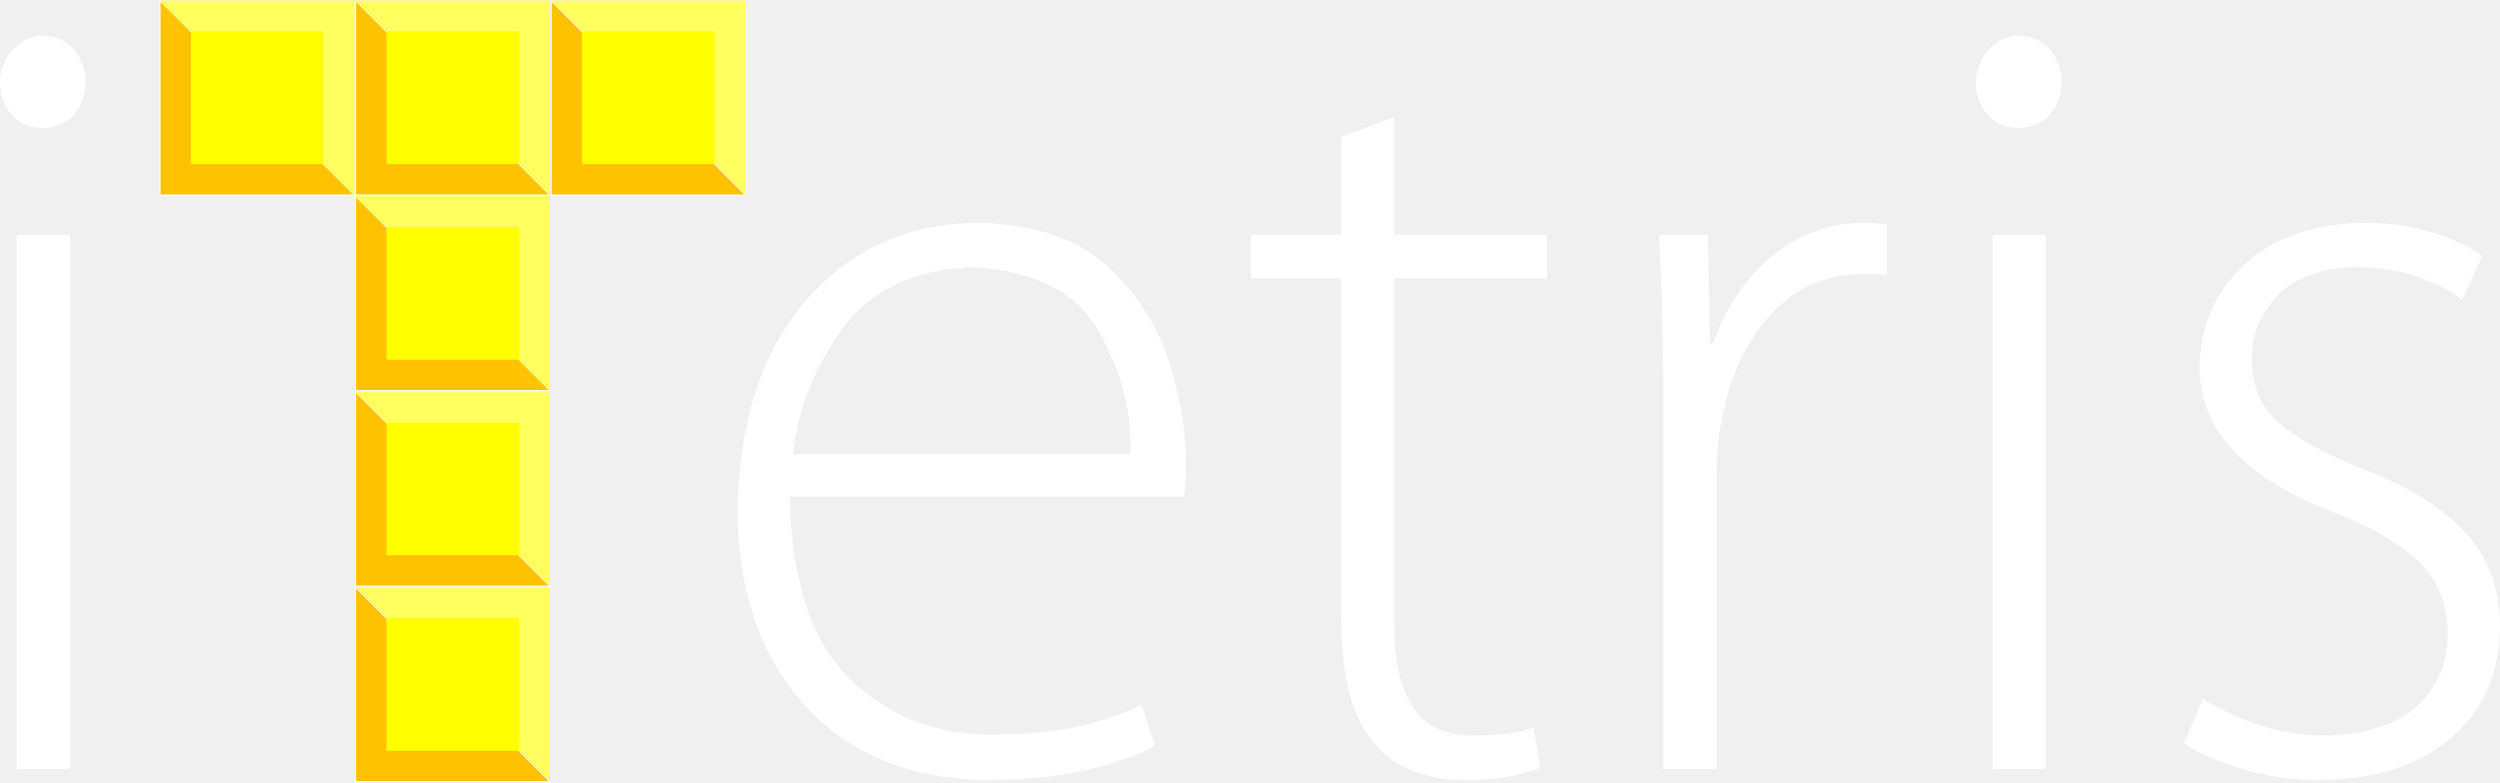
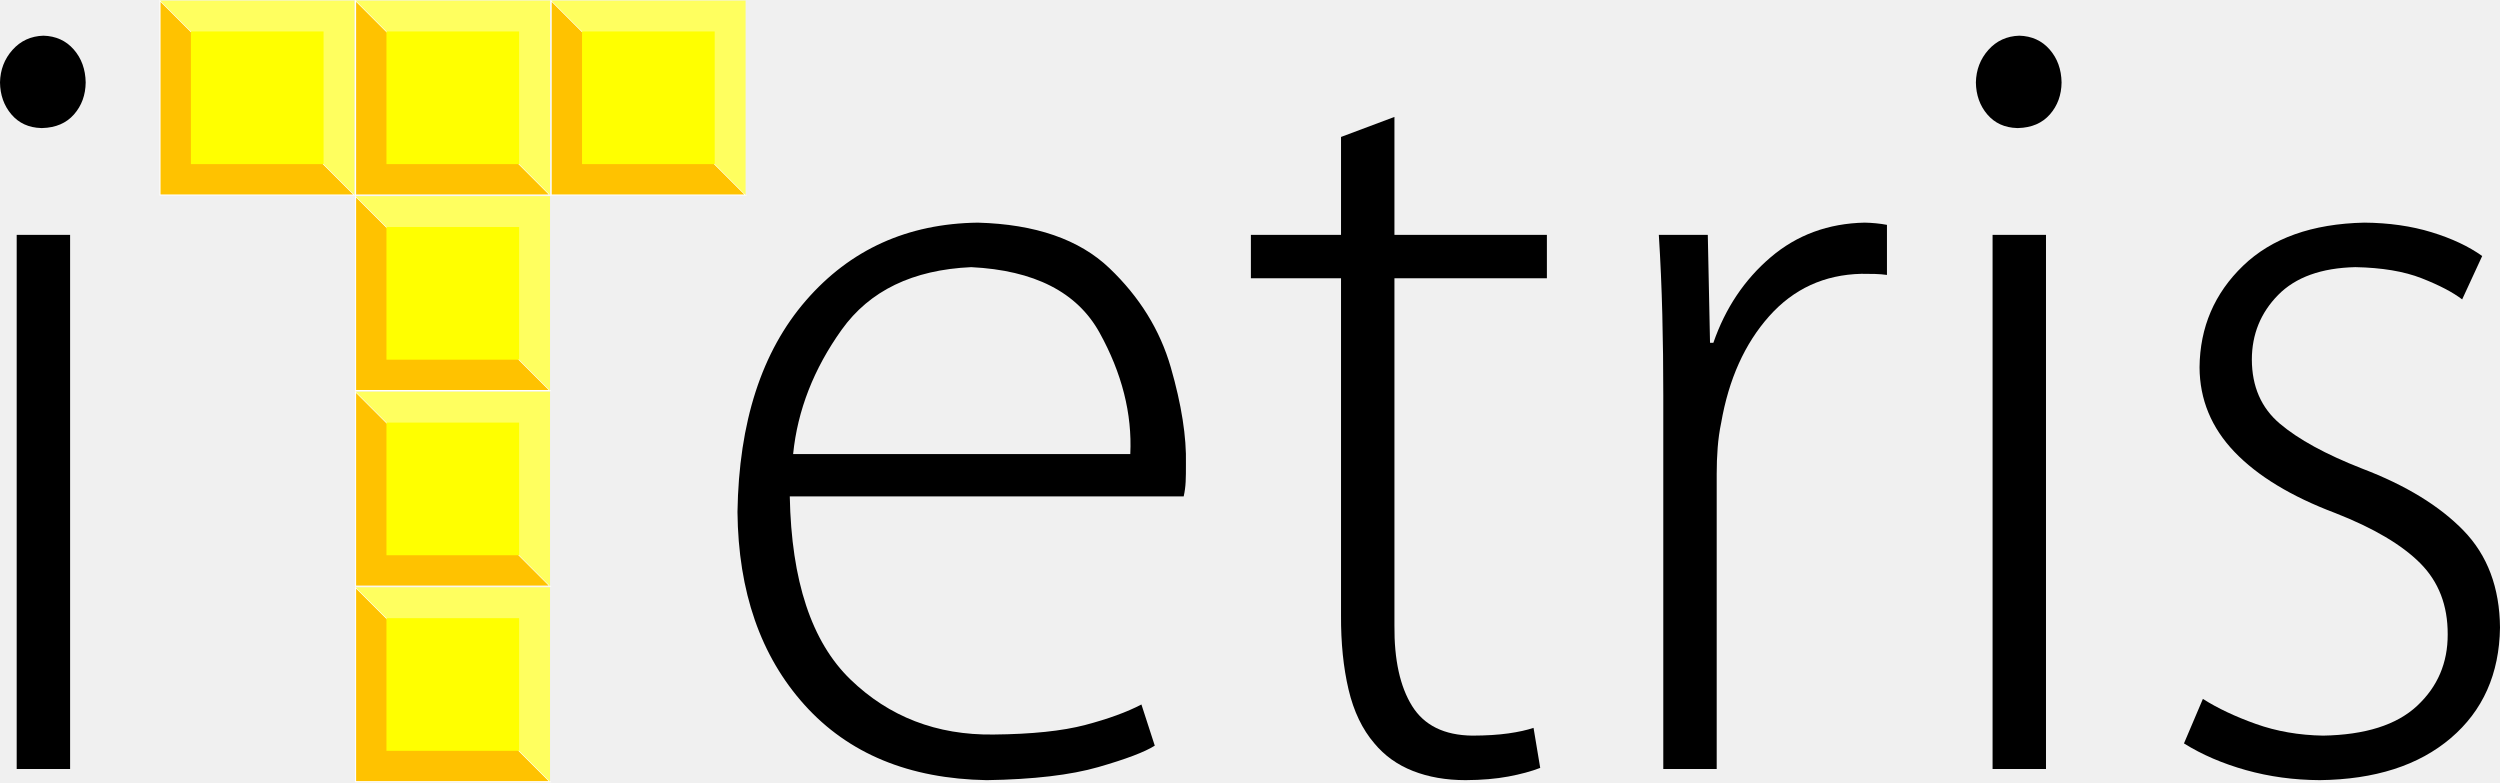
<svg xmlns="http://www.w3.org/2000/svg" width="323.509" height="101.229" id="svg2" version="1.1">
  <defs id="defs4" />
  <g id="layer1" transform="translate(-192.922,-406.756)">
-     <path id="path4082" style="font-size:144px;font-style:normal;font-weight:300;line-height:125%;letter-spacing:0px;word-spacing:0px;fill:#ffffff;fill-opacity:1;stroke:none;font-family:Myriad Pro Light;-inkscape-font-specification:'Myriad Pro Light, Light'" d="m 201.994,506.269 0,-69.119 -6.912,0 0,69.119 z m -3.6,-82.943 c 1.746,-0.048 3.114,-0.636 4.104,-1.764 0.99,-1.128 1.494,-2.508 1.512,-4.14 -0.03,-1.701 -0.546,-3.123 -1.548,-4.266 -1.002,-1.143 -2.31,-1.737 -3.924,-1.782 -1.62,0.054 -2.952,0.666 -3.996,1.836 -1.044,1.17 -1.584,2.574 -1.62,4.212 0.024,1.632 0.516,3.012 1.476,4.14 0.96,1.128 2.244,1.716 3.852,1.764 z" />
-     <path id="path4086" style="font-size:144px;font-style:normal;font-weight:300;line-height:125%;letter-spacing:0px;word-spacing:0px;fill:#ffffff;fill-opacity:1;stroke:none;font-family:Myriad Pro Light;-inkscape-font-specification:'Myriad Pro Light, Light'" d="m 346.097,470.99 c 0.138,-0.624 0.222,-1.248 0.252,-1.872 0.03,-0.624 0.042,-1.392 0.036,-2.304 0.086,-3.514 -0.566,-7.686 -1.957,-12.517 -1.391,-4.831 -4.038,-9.11 -7.941,-12.837 -3.903,-3.727 -9.579,-5.691 -17.029,-5.893 -9.108,0.12 -16.524,3.48 -22.248,10.08 -5.724,6.6 -8.676,15.72 -8.856,27.36 0.102,10.329 2.994,18.651 8.676,24.966 5.682,6.315 13.542,9.561 23.58,9.738 6.036,-0.096 10.848,-0.66 14.436,-1.692 3.588,-1.032 6.024,-1.956 7.308,-2.772 l -1.728,-5.328 c -1.869,0.981 -4.287,1.863 -7.254,2.646 -2.967,0.783 -6.933,1.197 -11.898,1.242 -7.335,0.093 -13.509,-2.289 -18.522,-7.146 -5.013,-4.857 -7.623,-12.747 -7.83,-23.67 z m -50.543,-5.472 c 0.573,-5.67 2.667,-11.034 6.282,-16.092 3.615,-5.058 9.201,-7.758 16.758,-8.1 8.175,0.405 13.713,3.231 16.614,8.478 2.901,5.247 4.227,10.485 3.978,15.714 z" />
-     <path id="path4088" style="font-size:144px;font-style:normal;font-weight:300;line-height:125%;letter-spacing:0px;word-spacing:0px;fill:#ffffff;fill-opacity:1;stroke:none;font-family:Myriad Pro Light;-inkscape-font-specification:'Myriad Pro Light, Light'" d="m 366.455,424.478 0,12.672 -11.664,0 0,5.616 11.664,0 0,43.631 c -0.018,3.552 0.306,6.744 0.972,9.576 0.666,2.832 1.782,5.16 3.348,6.984 1.311,1.584 2.973,2.772 4.986,3.564 2.013,0.792 4.287,1.188 6.822,1.188 2.085,-0.012 3.927,-0.168 5.526,-0.468 1.599,-0.3 2.973,-0.672 4.122,-1.116 l -0.864,-5.184 c -0.861,0.294 -1.947,0.534 -3.258,0.72 -1.311,0.186 -2.865,0.282 -4.662,0.288 -3.633,-0.045 -6.231,-1.323 -7.794,-3.834 -1.563,-2.511 -2.325,-5.985 -2.286,-10.422 l 0,-44.927 19.728,0 0,-5.616 -19.728,0 0,-15.264 z" />
-     <path id="path4090" style="font-size:144px;font-style:normal;font-weight:300;line-height:125%;letter-spacing:0px;word-spacing:0px;fill:#ffffff;fill-opacity:1;stroke:none;font-family:Myriad Pro Light;-inkscape-font-specification:'Myriad Pro Light, Light'" d="m 408.157,506.269 6.912,0 0,-38.16 c -0.003,-1.158 0.039,-2.298 0.126,-3.42 0.087,-1.122 0.237,-2.19 0.45,-3.204 0.981,-5.655 3.051,-10.257 6.21,-13.806 3.159,-3.549 7.137,-5.379 11.934,-5.49 0.642,-0.003 1.23,0.003 1.764,0.018 0.534,0.015 1.05,0.057 1.548,0.126 l 0,-6.48 c -0.888,-0.168 -1.848,-0.264 -2.88,-0.288 -4.722,0.099 -8.778,1.593 -12.168,4.482 -3.39,2.889 -5.862,6.579 -7.416,11.07 l -0.432,0 -0.288,-13.968 -6.336,0 c 0.213,3.393 0.363,6.831 0.45,10.314 0.087,3.483 0.129,6.957 0.126,10.422 z" />
-     <path id="path4092" style="font-size:144px;font-style:normal;font-weight:300;line-height:125%;letter-spacing:0px;word-spacing:0px;fill:#ffffff;fill-opacity:1;stroke:none;font-family:Myriad Pro Light;-inkscape-font-specification:'Myriad Pro Light, Light'" d="m 457.681,506.269 0,-69.119 -6.912,0 0,69.119 z m -3.6,-82.943 c 1.746,-0.048 3.114,-0.636 4.104,-1.764 0.99,-1.128 1.494,-2.508 1.512,-4.14 -0.03,-1.701 -0.546,-3.123 -1.548,-4.266 -1.002,-1.143 -2.31,-1.737 -3.924,-1.782 -1.62,0.054 -2.952,0.666 -3.996,1.836 -1.044,1.17 -1.584,2.574 -1.62,4.212 0.024,1.632 0.516,3.012 1.476,4.14 0.96,1.128 2.244,1.716 3.852,1.764 z" />
-     <path id="path4094" style="font-size:144px;font-style:normal;font-weight:300;line-height:125%;letter-spacing:0px;word-spacing:0px;fill:#ffffff;fill-opacity:1;stroke:none;font-family:Myriad Pro Light;-inkscape-font-specification:'Myriad Pro Light, Light'" d="m 475.535,502.957 c 2.334,1.458 5.01,2.61 8.028,3.456 3.018,0.846 6.198,1.278 9.54,1.296 7.146,-0.084 12.798,-1.896 16.956,-5.436 4.158,-3.54 6.282,-8.304 6.372,-14.292 -0.042,-5.178 -1.614,-9.366 -4.716,-12.564 -3.102,-3.198 -7.482,-5.874 -13.14,-8.028 -4.689,-1.839 -8.235,-3.777 -10.638,-5.814 -2.403,-2.037 -3.609,-4.803 -3.618,-8.298 0.009,-3.27 1.143,-6.054 3.402,-8.352 2.259,-2.298 5.589,-3.498 9.99,-3.6 3.447,0.066 6.309,0.546 8.586,1.44 2.277,0.894 4.023,1.806 5.238,2.736 l 2.592,-5.616 c -1.752,-1.251 -3.936,-2.277 -6.552,-3.078 -2.616,-0.801 -5.52,-1.215 -8.712,-1.242 -6.747,0.15 -11.973,2.01 -15.678,5.58 -3.705,3.57 -5.583,7.95 -5.634,13.14 0.021,4.17 1.527,7.818 4.518,10.944 2.991,3.126 7.341,5.766 13.05,7.92 4.953,1.941 8.619,4.107 10.998,6.498 2.379,2.391 3.561,5.457 3.546,9.198 0.012,3.696 -1.308,6.78 -3.96,9.252 -2.652,2.472 -6.708,3.756 -12.168,3.852 -3.123,-0.054 -6.021,-0.558 -8.694,-1.512 -2.673,-0.954 -4.959,-2.034 -6.858,-3.24 z" />
+     <path id="path4082" style="font-size:144px;font-style:normal;font-weight:300;line-height:125%;letter-spacing:0px;word-spacing:0px;fill:#000000;fill-opacity:1;stroke:none;font-family:Myriad Pro Light;-inkscape-font-specification:'Myriad Pro Light, Light'" d="m 201.994,506.269 0,-69.119 -6.912,0 0,69.119 z m -3.6,-82.943 c 1.746,-0.048 3.114,-0.636 4.104,-1.764 0.99,-1.128 1.494,-2.508 1.512,-4.14 -0.03,-1.701 -0.546,-3.123 -1.548,-4.266 -1.002,-1.143 -2.31,-1.737 -3.924,-1.782 -1.62,0.054 -2.952,0.666 -3.996,1.836 -1.044,1.17 -1.584,2.574 -1.62,4.212 0.024,1.632 0.516,3.012 1.476,4.14 0.96,1.128 2.244,1.716 3.852,1.764 z" />
+     <path id="path4086" style="font-size:144px;font-style:normal;font-weight:300;line-height:125%;letter-spacing:0px;word-spacing:0px;fill:#000000;fill-opacity:1;stroke:none;font-family:Myriad Pro Light;-inkscape-font-specification:'Myriad Pro Light, Light'" d="m 346.097,470.99 c 0.138,-0.624 0.222,-1.248 0.252,-1.872 0.03,-0.624 0.042,-1.392 0.036,-2.304 0.086,-3.514 -0.566,-7.686 -1.957,-12.517 -1.391,-4.831 -4.038,-9.11 -7.941,-12.837 -3.903,-3.727 -9.579,-5.691 -17.029,-5.893 -9.108,0.12 -16.524,3.48 -22.248,10.08 -5.724,6.6 -8.676,15.72 -8.856,27.36 0.102,10.329 2.994,18.651 8.676,24.966 5.682,6.315 13.542,9.561 23.58,9.738 6.036,-0.096 10.848,-0.66 14.436,-1.692 3.588,-1.032 6.024,-1.956 7.308,-2.772 l -1.728,-5.328 c -1.869,0.981 -4.287,1.863 -7.254,2.646 -2.967,0.783 -6.933,1.197 -11.898,1.242 -7.335,0.093 -13.509,-2.289 -18.522,-7.146 -5.013,-4.857 -7.623,-12.747 -7.83,-23.67 z m -50.543,-5.472 c 0.573,-5.67 2.667,-11.034 6.282,-16.092 3.615,-5.058 9.201,-7.758 16.758,-8.1 8.175,0.405 13.713,3.231 16.614,8.478 2.901,5.247 4.227,10.485 3.978,15.714 z" />
+     <path id="path4088" style="font-size:144px;font-style:normal;font-weight:300;line-height:125%;letter-spacing:0px;word-spacing:0px;fill:#000000;fill-opacity:1;stroke:none;font-family:Myriad Pro Light;-inkscape-font-specification:'Myriad Pro Light, Light'" d="m 366.455,424.478 0,12.672 -11.664,0 0,5.616 11.664,0 0,43.631 c -0.018,3.552 0.306,6.744 0.972,9.576 0.666,2.832 1.782,5.16 3.348,6.984 1.311,1.584 2.973,2.772 4.986,3.564 2.013,0.792 4.287,1.188 6.822,1.188 2.085,-0.012 3.927,-0.168 5.526,-0.468 1.599,-0.3 2.973,-0.672 4.122,-1.116 l -0.864,-5.184 c -0.861,0.294 -1.947,0.534 -3.258,0.72 -1.311,0.186 -2.865,0.282 -4.662,0.288 -3.633,-0.045 -6.231,-1.323 -7.794,-3.834 -1.563,-2.511 -2.325,-5.985 -2.286,-10.422 l 0,-44.927 19.728,0 0,-5.616 -19.728,0 0,-15.264 z" />
+     <path id="path4090" style="font-size:144px;font-style:normal;font-weight:300;line-height:125%;letter-spacing:0px;word-spacing:0px;fill:#000000;fill-opacity:1;stroke:none;font-family:Myriad Pro Light;-inkscape-font-specification:'Myriad Pro Light, Light'" d="m 408.157,506.269 6.912,0 0,-38.16 c -0.003,-1.158 0.039,-2.298 0.126,-3.42 0.087,-1.122 0.237,-2.19 0.45,-3.204 0.981,-5.655 3.051,-10.257 6.21,-13.806 3.159,-3.549 7.137,-5.379 11.934,-5.49 0.642,-0.003 1.23,0.003 1.764,0.018 0.534,0.015 1.05,0.057 1.548,0.126 l 0,-6.48 c -0.888,-0.168 -1.848,-0.264 -2.88,-0.288 -4.722,0.099 -8.778,1.593 -12.168,4.482 -3.39,2.889 -5.862,6.579 -7.416,11.07 l -0.432,0 -0.288,-13.968 -6.336,0 c 0.213,3.393 0.363,6.831 0.45,10.314 0.087,3.483 0.129,6.957 0.126,10.422 z" />
+     <path id="path4092" style="font-size:144px;font-style:normal;font-weight:300;line-height:125%;letter-spacing:0px;word-spacing:0px;fill:#000000;fill-opacity:1;stroke:none;font-family:Myriad Pro Light;-inkscape-font-specification:'Myriad Pro Light, Light'" d="m 457.681,506.269 0,-69.119 -6.912,0 0,69.119 z m -3.6,-82.943 c 1.746,-0.048 3.114,-0.636 4.104,-1.764 0.99,-1.128 1.494,-2.508 1.512,-4.14 -0.03,-1.701 -0.546,-3.123 -1.548,-4.266 -1.002,-1.143 -2.31,-1.737 -3.924,-1.782 -1.62,0.054 -2.952,0.666 -3.996,1.836 -1.044,1.17 -1.584,2.574 -1.62,4.212 0.024,1.632 0.516,3.012 1.476,4.14 0.96,1.128 2.244,1.716 3.852,1.764 z" />
+     <path id="path4094" style="font-size:144px;font-style:normal;font-weight:300;line-height:125%;letter-spacing:0px;word-spacing:0px;fill:#000000;fill-opacity:1;stroke:none;font-family:Myriad Pro Light;-inkscape-font-specification:'Myriad Pro Light, Light'" d="m 475.535,502.957 c 2.334,1.458 5.01,2.61 8.028,3.456 3.018,0.846 6.198,1.278 9.54,1.296 7.146,-0.084 12.798,-1.896 16.956,-5.436 4.158,-3.54 6.282,-8.304 6.372,-14.292 -0.042,-5.178 -1.614,-9.366 -4.716,-12.564 -3.102,-3.198 -7.482,-5.874 -13.14,-8.028 -4.689,-1.839 -8.235,-3.777 -10.638,-5.814 -2.403,-2.037 -3.609,-4.803 -3.618,-8.298 0.009,-3.27 1.143,-6.054 3.402,-8.352 2.259,-2.298 5.589,-3.498 9.99,-3.6 3.447,0.066 6.309,0.546 8.586,1.44 2.277,0.894 4.023,1.806 5.238,2.736 l 2.592,-5.616 c -1.752,-1.251 -3.936,-2.277 -6.552,-3.078 -2.616,-0.801 -5.52,-1.215 -8.712,-1.242 -6.747,0.15 -11.973,2.01 -15.678,5.58 -3.705,3.57 -5.583,7.95 -5.634,13.14 0.021,4.17 1.527,7.818 4.518,10.944 2.991,3.126 7.341,5.766 13.05,7.92 4.953,1.941 8.619,4.107 10.998,6.498 2.379,2.391 3.561,5.457 3.546,9.198 0.012,3.696 -1.308,6.78 -3.96,9.252 -2.652,2.472 -6.708,3.756 -12.168,3.852 -3.123,-0.054 -6.021,-0.558 -8.694,-1.512 -2.673,-0.954 -4.959,-2.034 -6.858,-3.24 z" />
    <g id="g4234">
      <g id="g4136">
        <path style="fill:#ffc200;fill-opacity:1;stroke:#ffffff;stroke-width:0.143;stroke-miterlimit:4;stroke-opacity:1;stroke-dasharray:none" d="m 238.79,431.991 -25.164,0 0,-25.164 z" id="rect3858-1" />
        <path style="fill:#ffff5f;fill-opacity:1;stroke:none" d="m 238.79,406.828 0,25.164 -25.164,-25.164 z" id="rect3858-4-1" />
        <path style="fill:#ffff00;fill-opacity:1;stroke:none" d="m 234.792,427.993 -17.167,0 0,-17.167 17.167,0 z" id="rect3858-8-5" />
      </g>
      <g id="g4136-7" transform="translate(25.30728,0)">
        <path style="fill:#ffc200;fill-opacity:1;stroke:#ffffff;stroke-width:0.143;stroke-miterlimit:4;stroke-opacity:1;stroke-dasharray:none" d="m 238.79,431.991 -25.164,0 0,-25.164 z" id="rect3858-1-9" />
        <path style="fill:#ffff5f;fill-opacity:1;stroke:none" d="m 238.79,406.828 0,25.164 -25.164,-25.164 z" id="rect3858-4-1-5" />
        <path style="fill:#ffff00;fill-opacity:1;stroke:none" d="m 234.792,427.993 -17.167,0 0,-17.167 17.167,0 z" id="rect3858-8-5-4" />
      </g>
      <g id="g4136-3" transform="translate(50.61455,0)">
        <path style="fill:#ffc200;fill-opacity:1;stroke:#ffffff;stroke-width:0.143;stroke-miterlimit:4;stroke-opacity:1;stroke-dasharray:none" d="m 238.79,431.991 -25.164,0 0,-25.164 z" id="rect3858-1-1" />
        <path style="fill:#ffff5f;fill-opacity:1;stroke:none" d="m 238.79,406.828 0,25.164 -25.164,-25.164 z" id="rect3858-4-1-2" />
        <path style="fill:#ffff00;fill-opacity:1;stroke:none" d="m 234.792,427.993 -17.167,0 0,-17.167 17.167,0 z" id="rect3858-8-5-3" />
      </g>
      <g id="g4136-7-3" transform="translate(25.30728,25.30728)">
        <path style="fill:#ffc200;fill-opacity:1;stroke:#ffffff;stroke-width:0.143;stroke-miterlimit:4;stroke-opacity:1;stroke-dasharray:none" d="m 238.79,431.991 -25.164,0 0,-25.164 z" id="rect3858-1-9-4" />
        <path style="fill:#ffff5f;fill-opacity:1;stroke:none" d="m 238.79,406.828 0,25.164 -25.164,-25.164 z" id="rect3858-4-1-5-1" />
        <path style="fill:#ffff00;fill-opacity:1;stroke:none" d="m 234.792,427.993 -17.167,0 0,-17.167 17.167,0 z" id="rect3858-8-5-4-1" />
      </g>
      <g id="g4136-7-38" transform="translate(25.30728,50.61455)">
        <path style="fill:#ffc200;fill-opacity:1;stroke:#ffffff;stroke-width:0.143;stroke-miterlimit:4;stroke-opacity:1;stroke-dasharray:none" d="m 238.79,431.991 -25.164,0 0,-25.164 z" id="rect3858-1-9-7" />
        <path style="fill:#ffff5f;fill-opacity:1;stroke:none" d="m 238.79,406.828 0,25.164 -25.164,-25.164 z" id="rect3858-4-1-5-4" />
        <path style="fill:#ffff00;fill-opacity:1;stroke:none" d="m 234.792,427.993 -17.167,0 0,-17.167 17.167,0 z" id="rect3858-8-5-4-2" />
      </g>
      <g id="g4136-7-7" transform="translate(25.30728,75.92183)">
        <path style="fill:#ffc200;fill-opacity:1;stroke:#ffffff;stroke-width:0.143;stroke-miterlimit:4;stroke-opacity:1;stroke-dasharray:none" d="m 238.79,431.991 -25.164,0 0,-25.164 z" id="rect3858-1-9-79" />
        <path style="fill:#ffff5f;fill-opacity:1;stroke:none" d="m 238.79,406.828 0,25.164 -25.164,-25.164 z" id="rect3858-4-1-5-3" />
        <path style="fill:#ffff00;fill-opacity:1;stroke:none" d="m 234.792,427.993 -17.167,0 0,-17.167 17.167,0 z" id="rect3858-8-5-4-19" />
      </g>
    </g>
  </g>
</svg>
